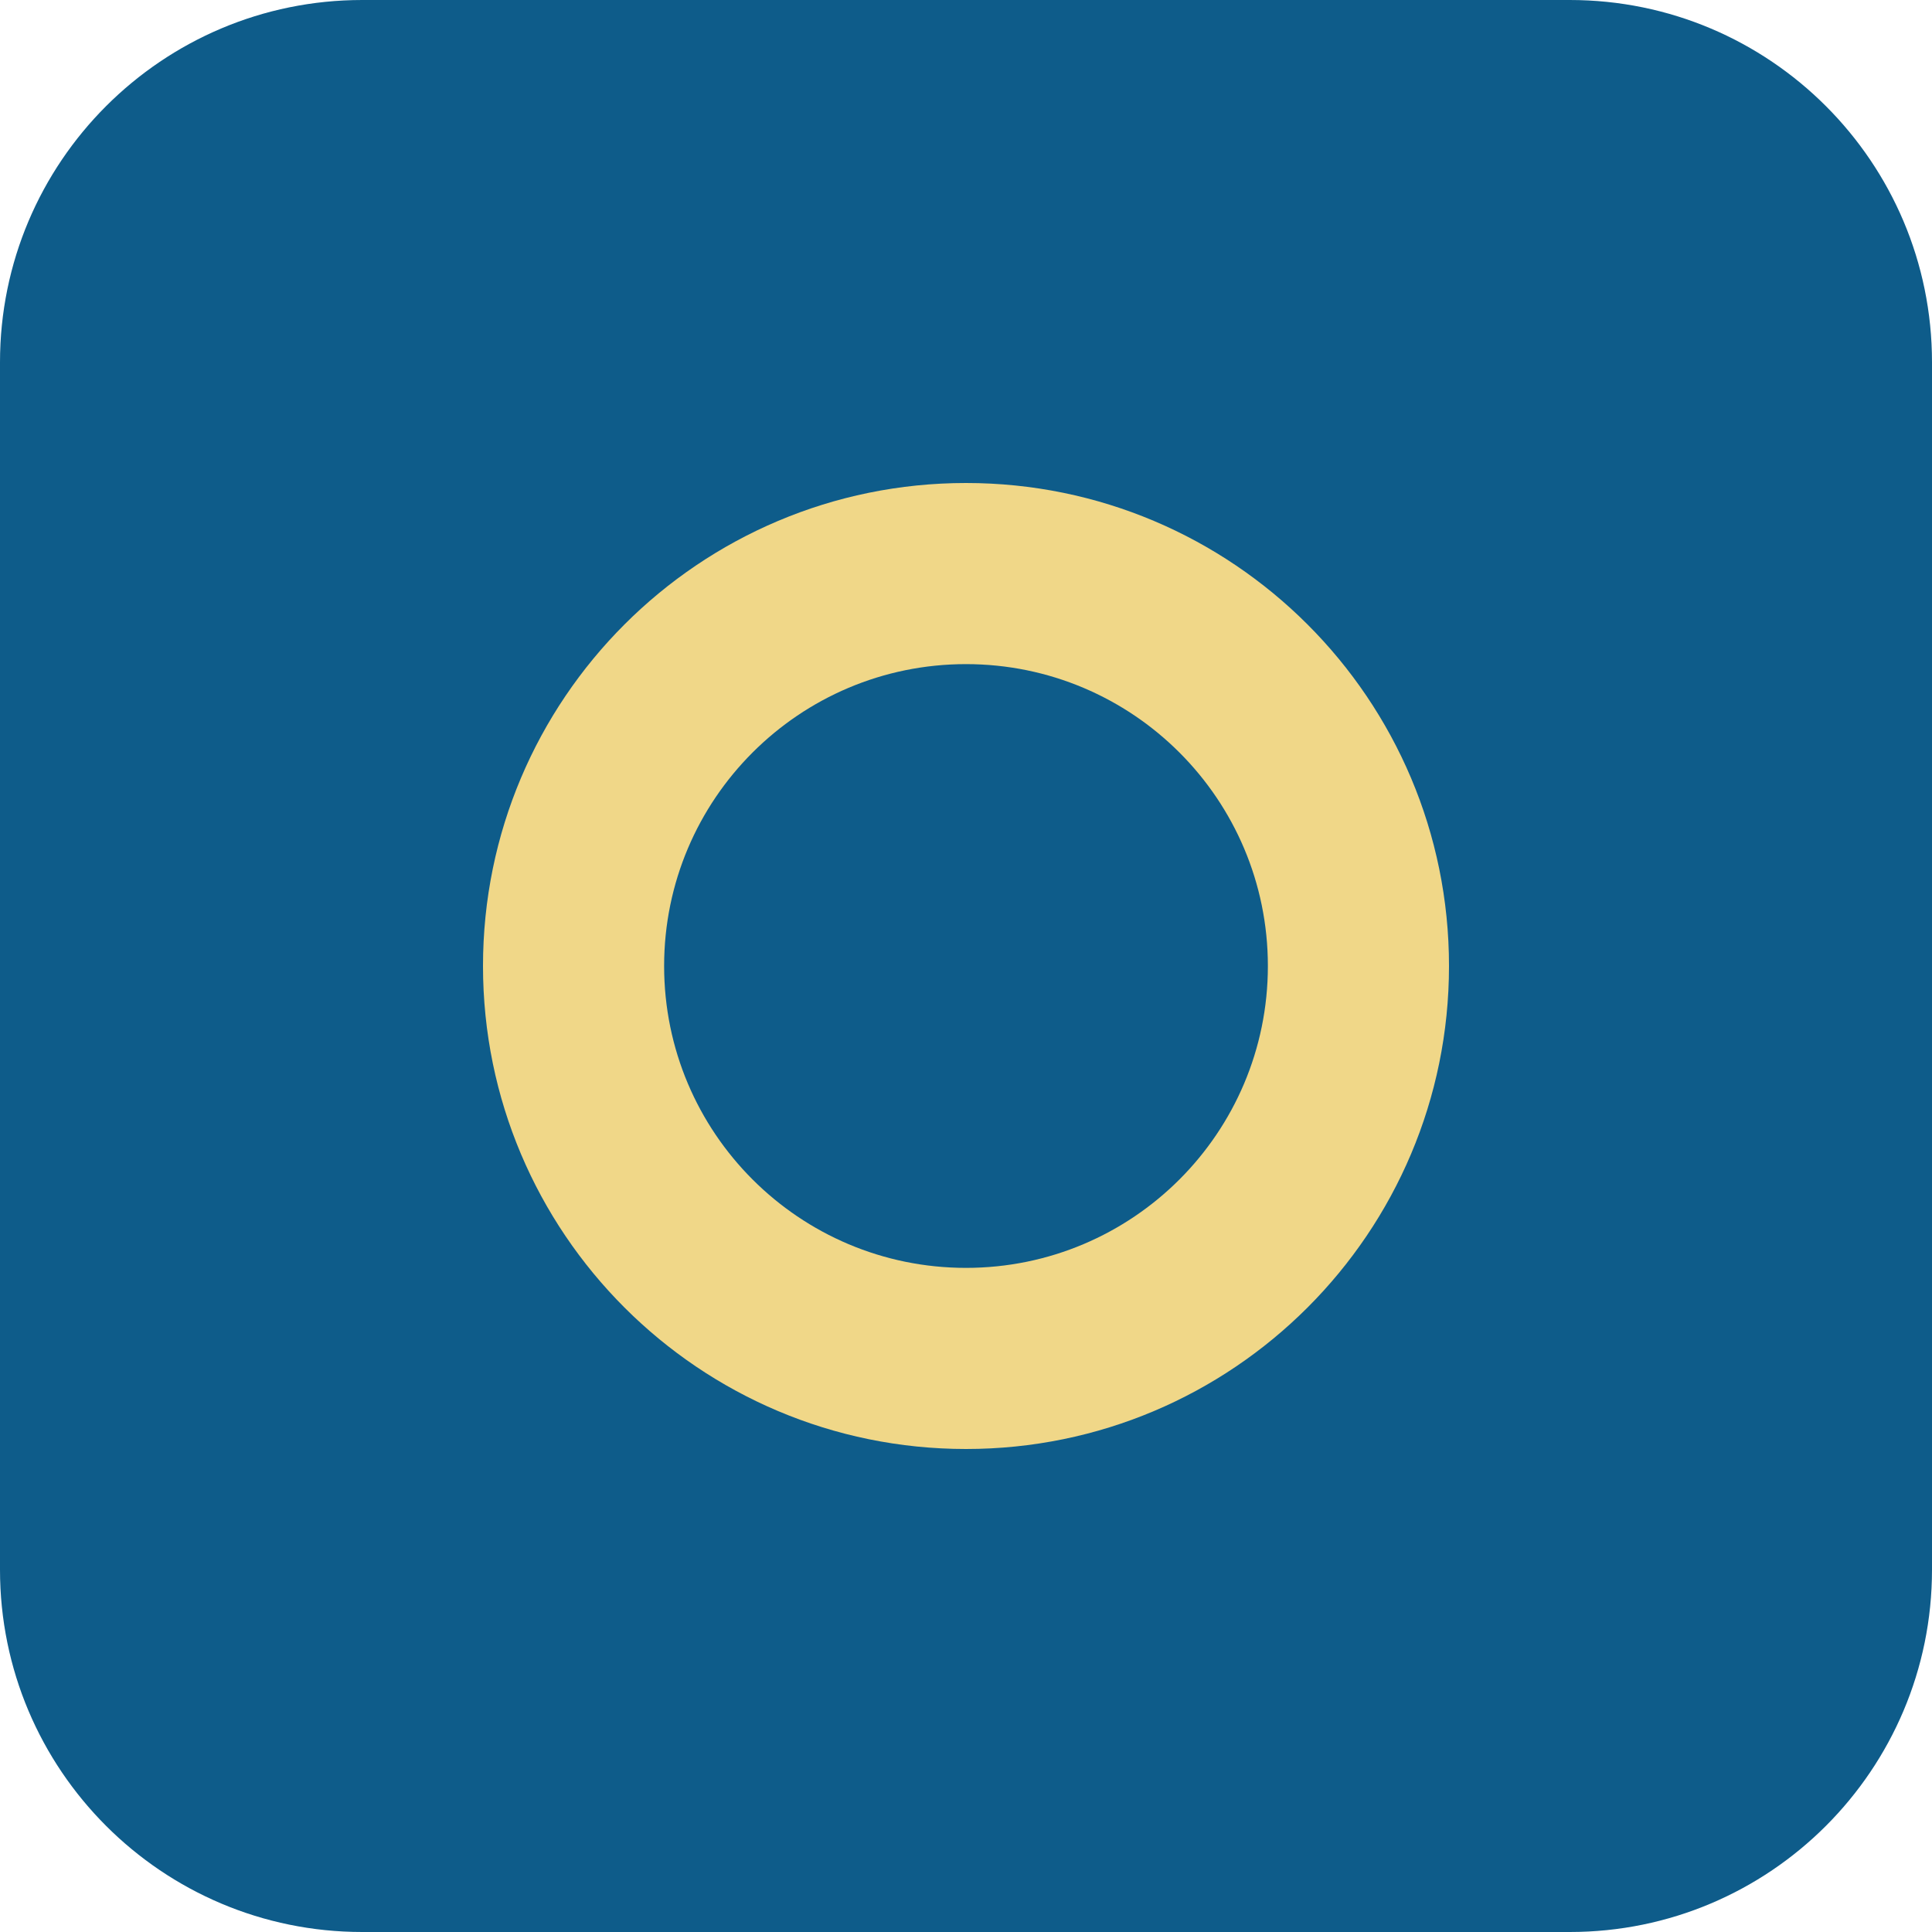
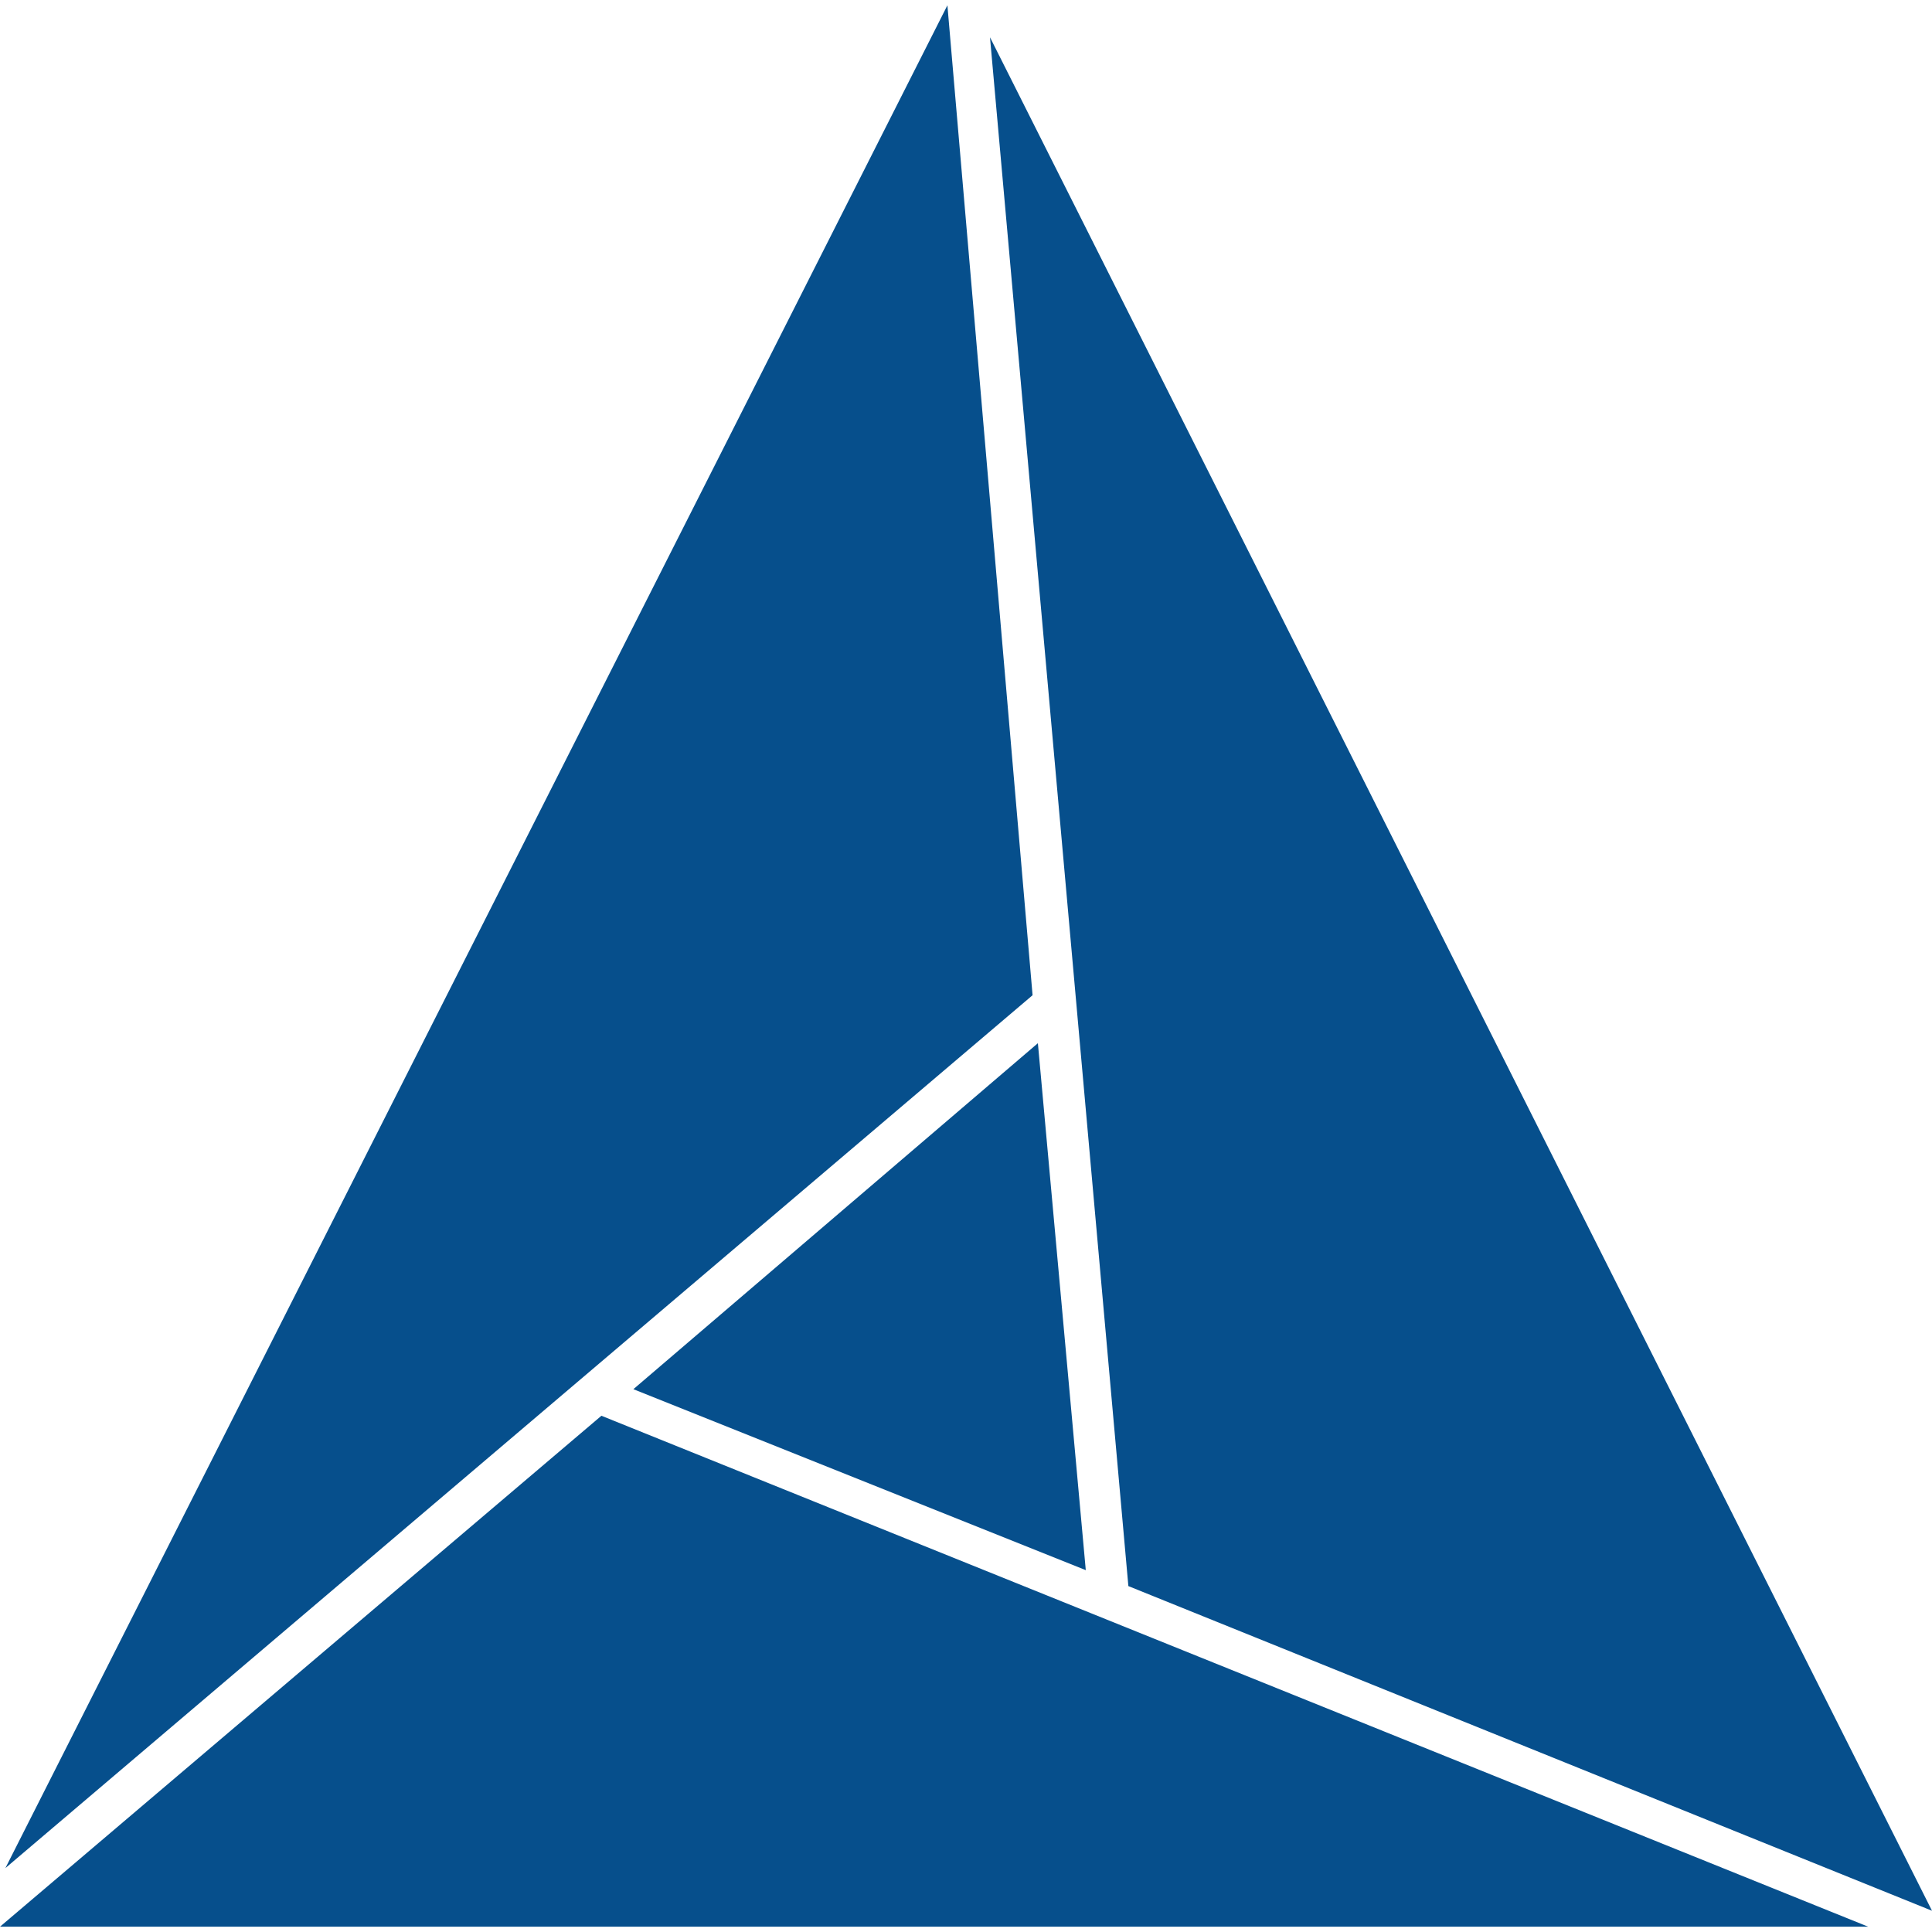
- <svg xmlns="http://www.w3.org/2000/svg" viewBox="0 0 128 128">
-   <rect fill="#0e5c8a" width="128" height="128" rx="24" />
-   <circle cx="64" cy="64" r="32" fill="#f0d788" />
-   <circle cx="64" cy="64" r="20" fill="#0e5c8a" />
+ <svg xmlns="http://www.w3.org/2000/svg" fill="#064F8C" role="img" viewBox="0 0 24 24">
+   <path d="M11.769.066L.067 23.206l12.76-10.843zM23.207 23.934L7.471 17.587 0 23.934zM24 23.736L12.298.463l1.719 19.24zM12.893 12.959l-5.025 4.298 5.62 2.248z" />
</svg>
